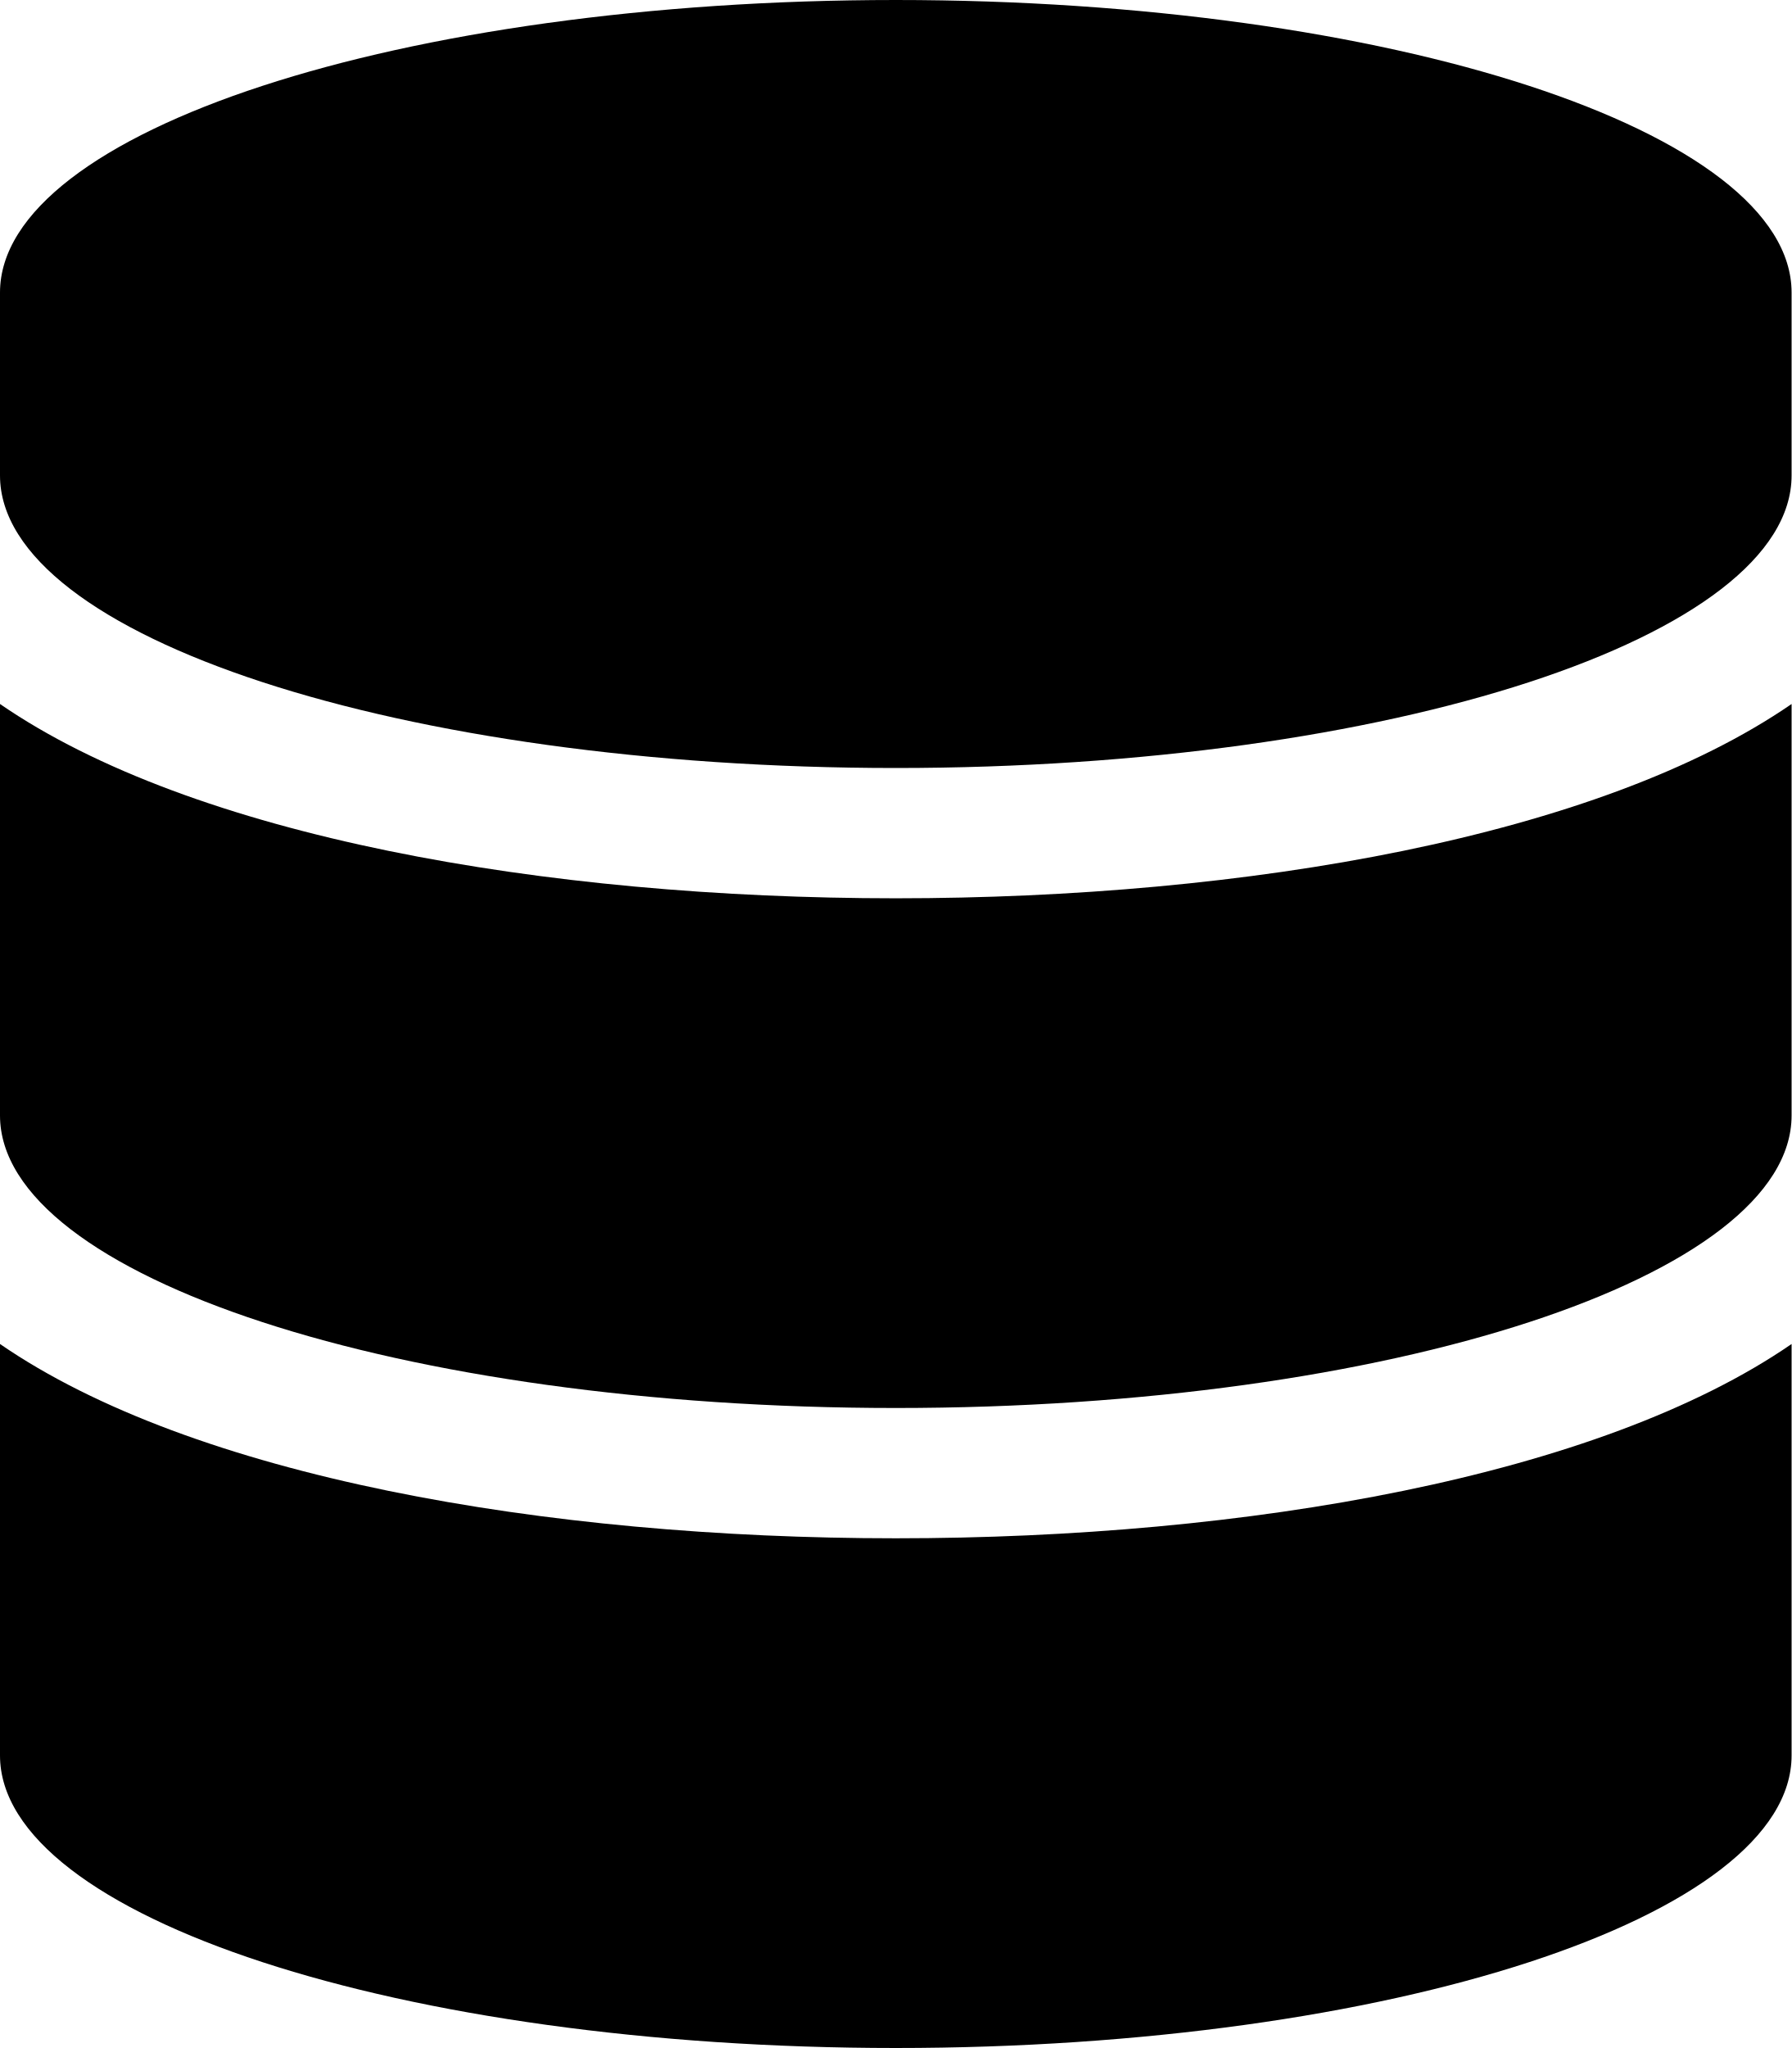
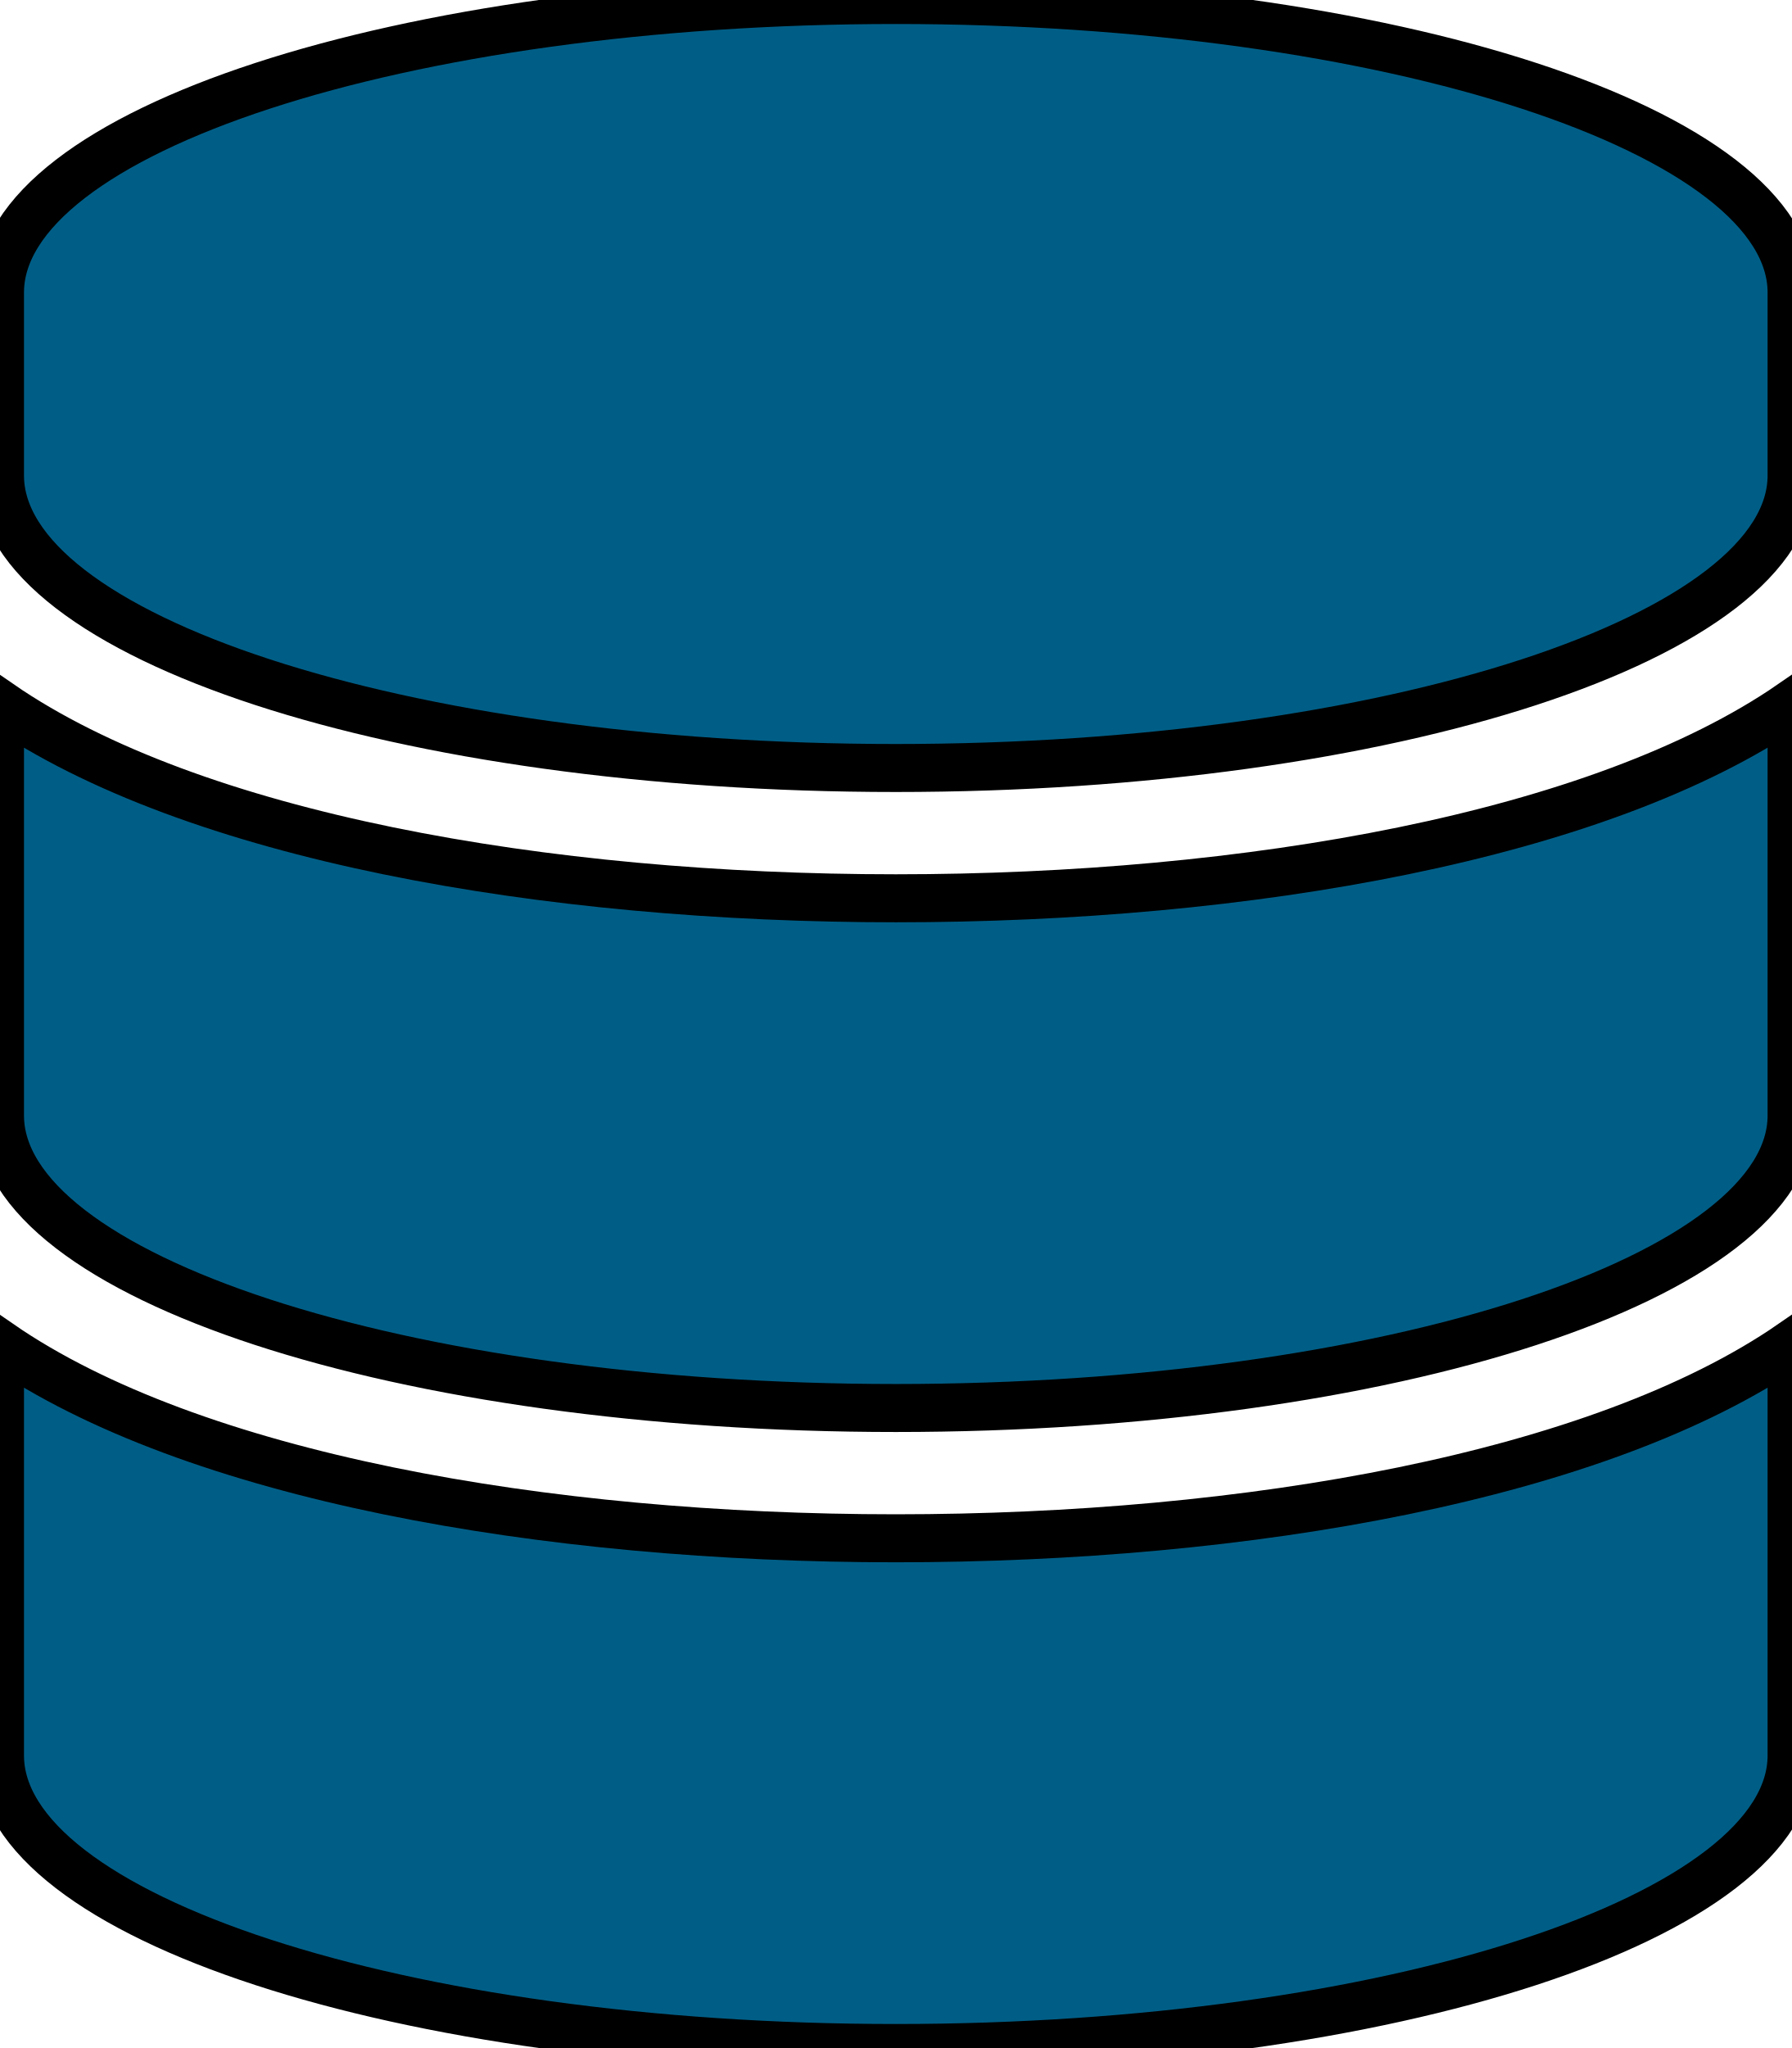
<svg xmlns="http://www.w3.org/2000/svg" aria-hidden="true" focusable="false" data-prefix="fas" data-icon="database" class="svg-inline--fa fa-database fa-w-14" role="img" viewBox="0 0 448 512">
-   <path fill="currentColor" d="M448 73.143v45.714C448 159.143 347.667 192 224 192S0 159.143 0 118.857V73.143C0 32.857 100.333 0 224 0s224 32.857 224 73.143zM448 176v102.857C448 319.143 347.667 352 224 352S0 319.143 0 278.857V176c48.125 33.143 136.208 48.572 224 48.572S399.874 209.143 448 176zm0 160v102.857C448 479.143 347.667 512 224 512S0 479.143 0 438.857V336c48.125 33.143 136.208 48.572 224 48.572S399.874 369.143 448 336z" />
+   <path fill="#005E86" stroke="#000000" stroke-width="12" d="M448 73.143v45.714C448 159.143 347.667 192 224 192S0 159.143 0 118.857V73.143C0 32.857 100.333 0 224 0s224 32.857 224 73.143zM448 176v102.857C448 319.143 347.667 352 224 352S0 319.143 0 278.857V176c48.125 33.143 136.208 48.572 224 48.572S399.874 209.143 448 176zm0 160v102.857C448 479.143 347.667 512 224 512S0 479.143 0 438.857V336c48.125 33.143 136.208 48.572 224 48.572S399.874 369.143 448 336z" />
</svg>
